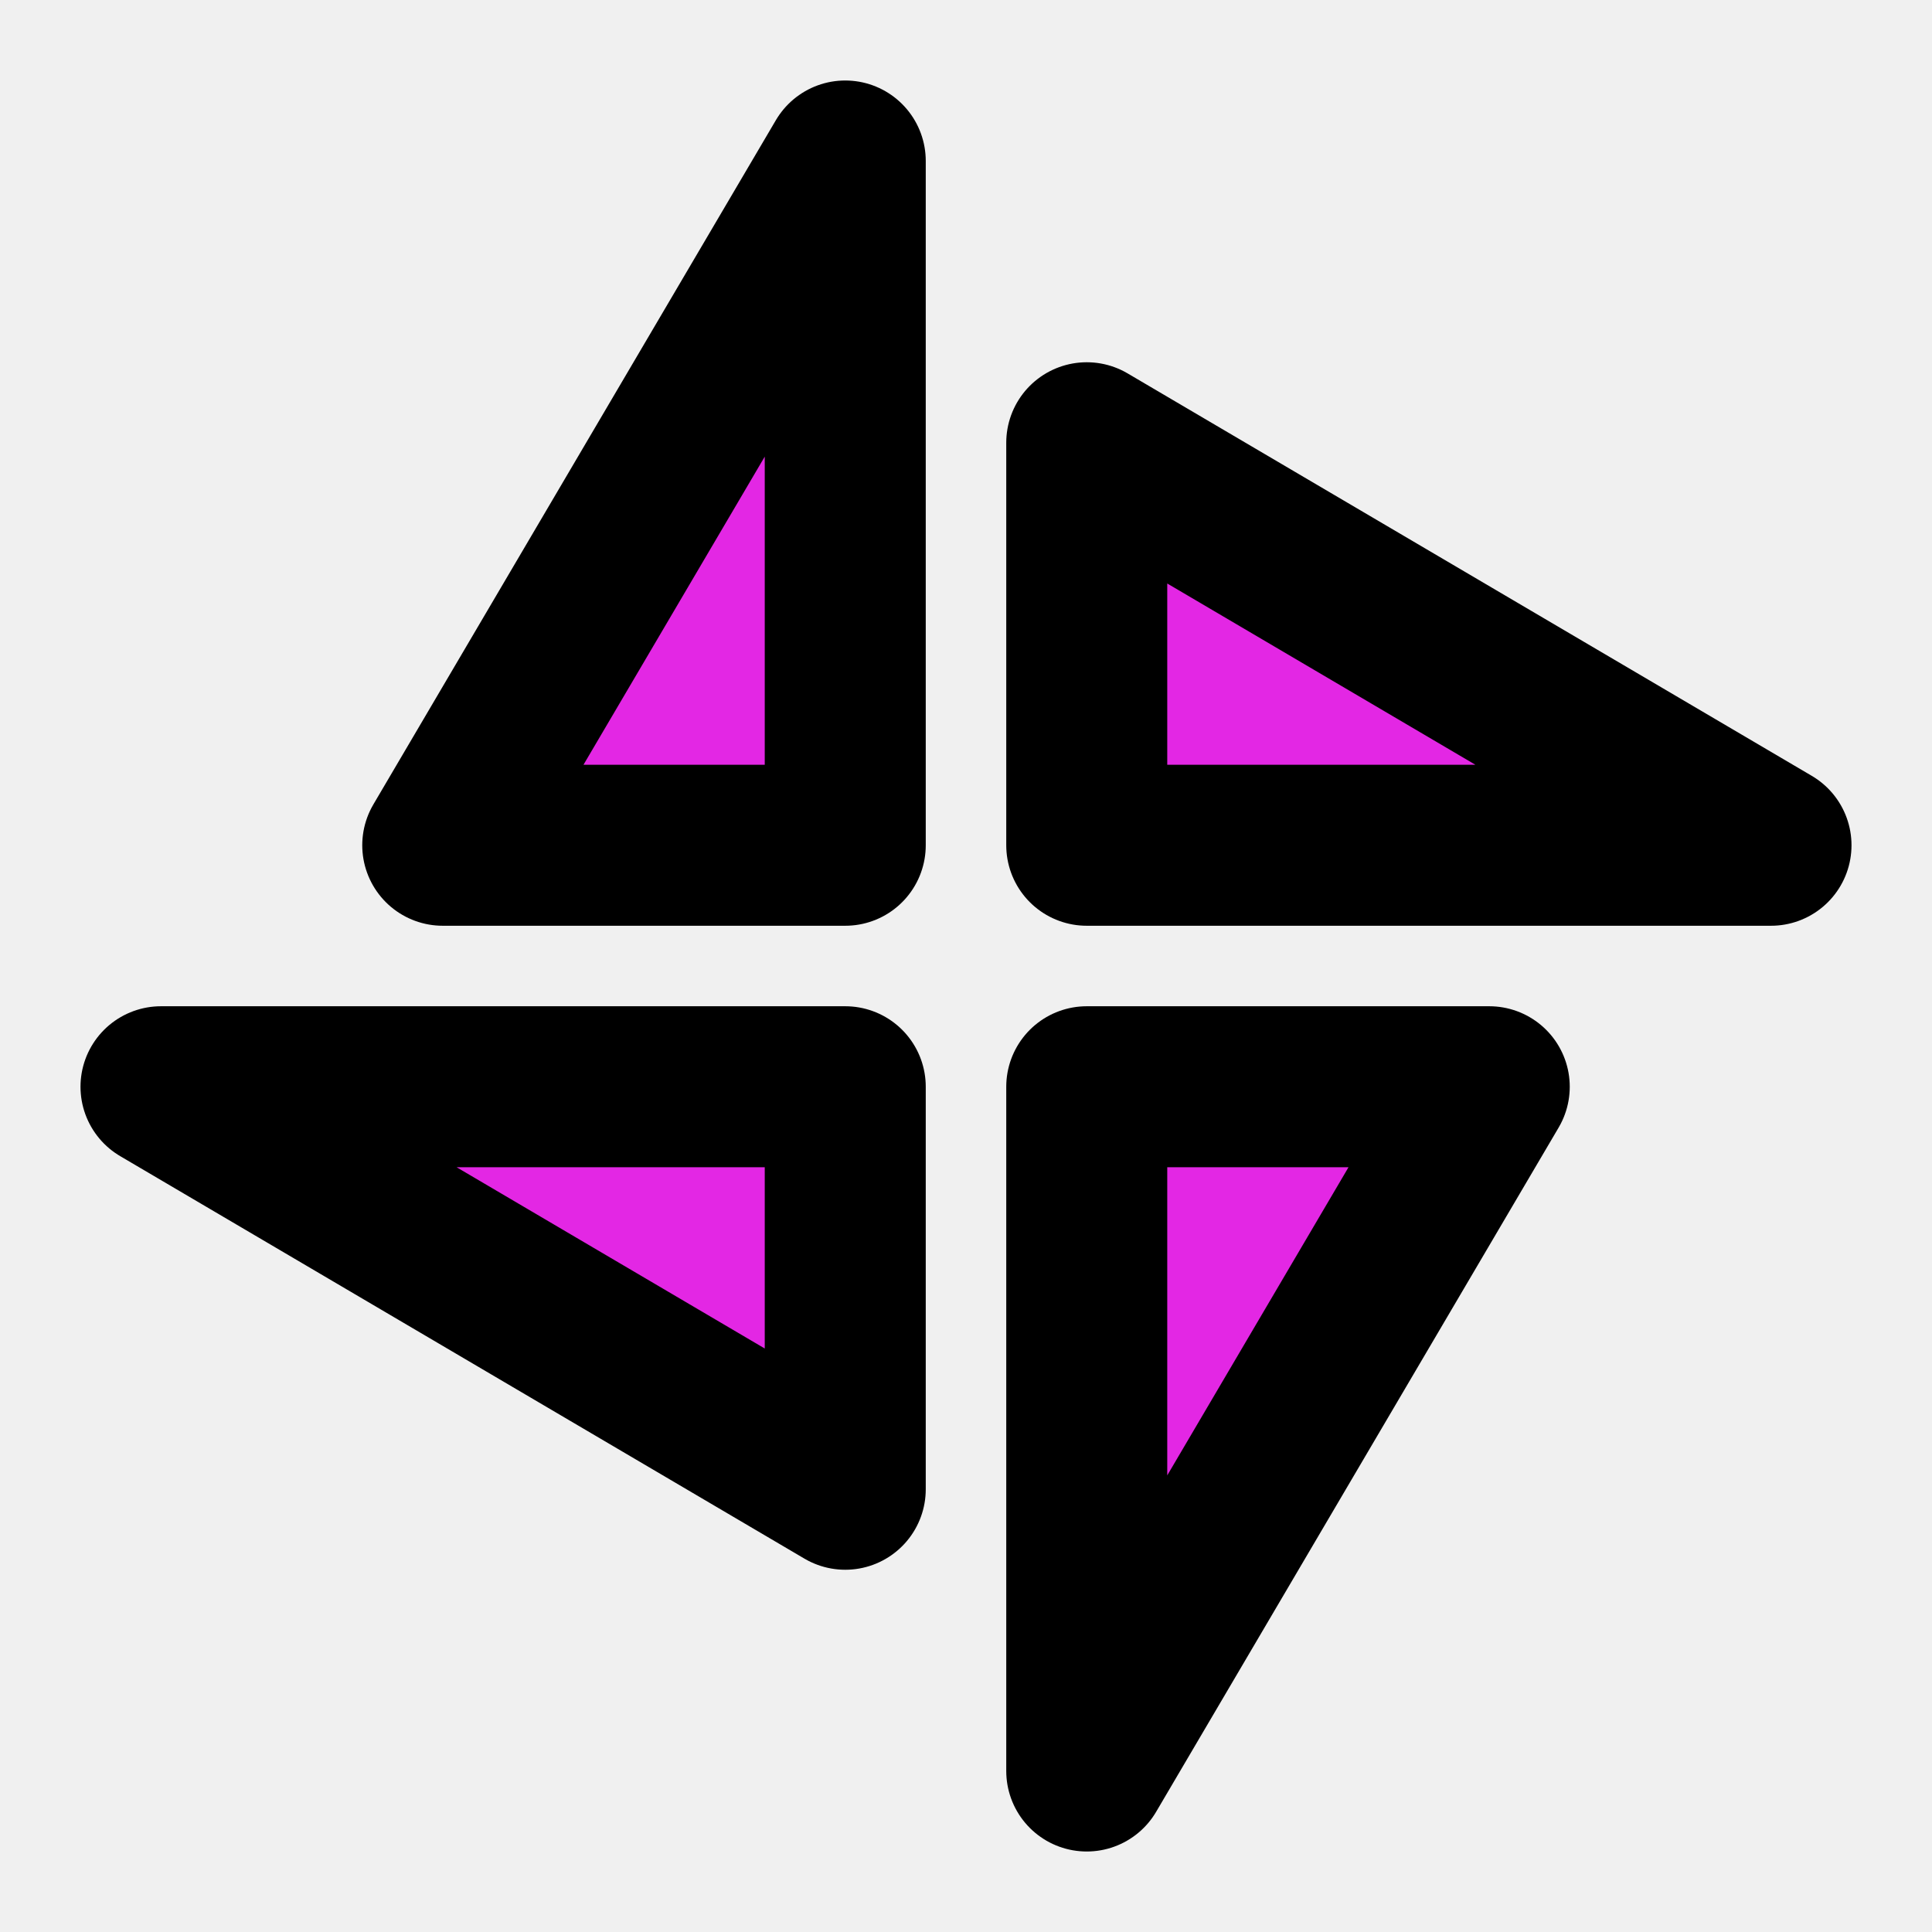
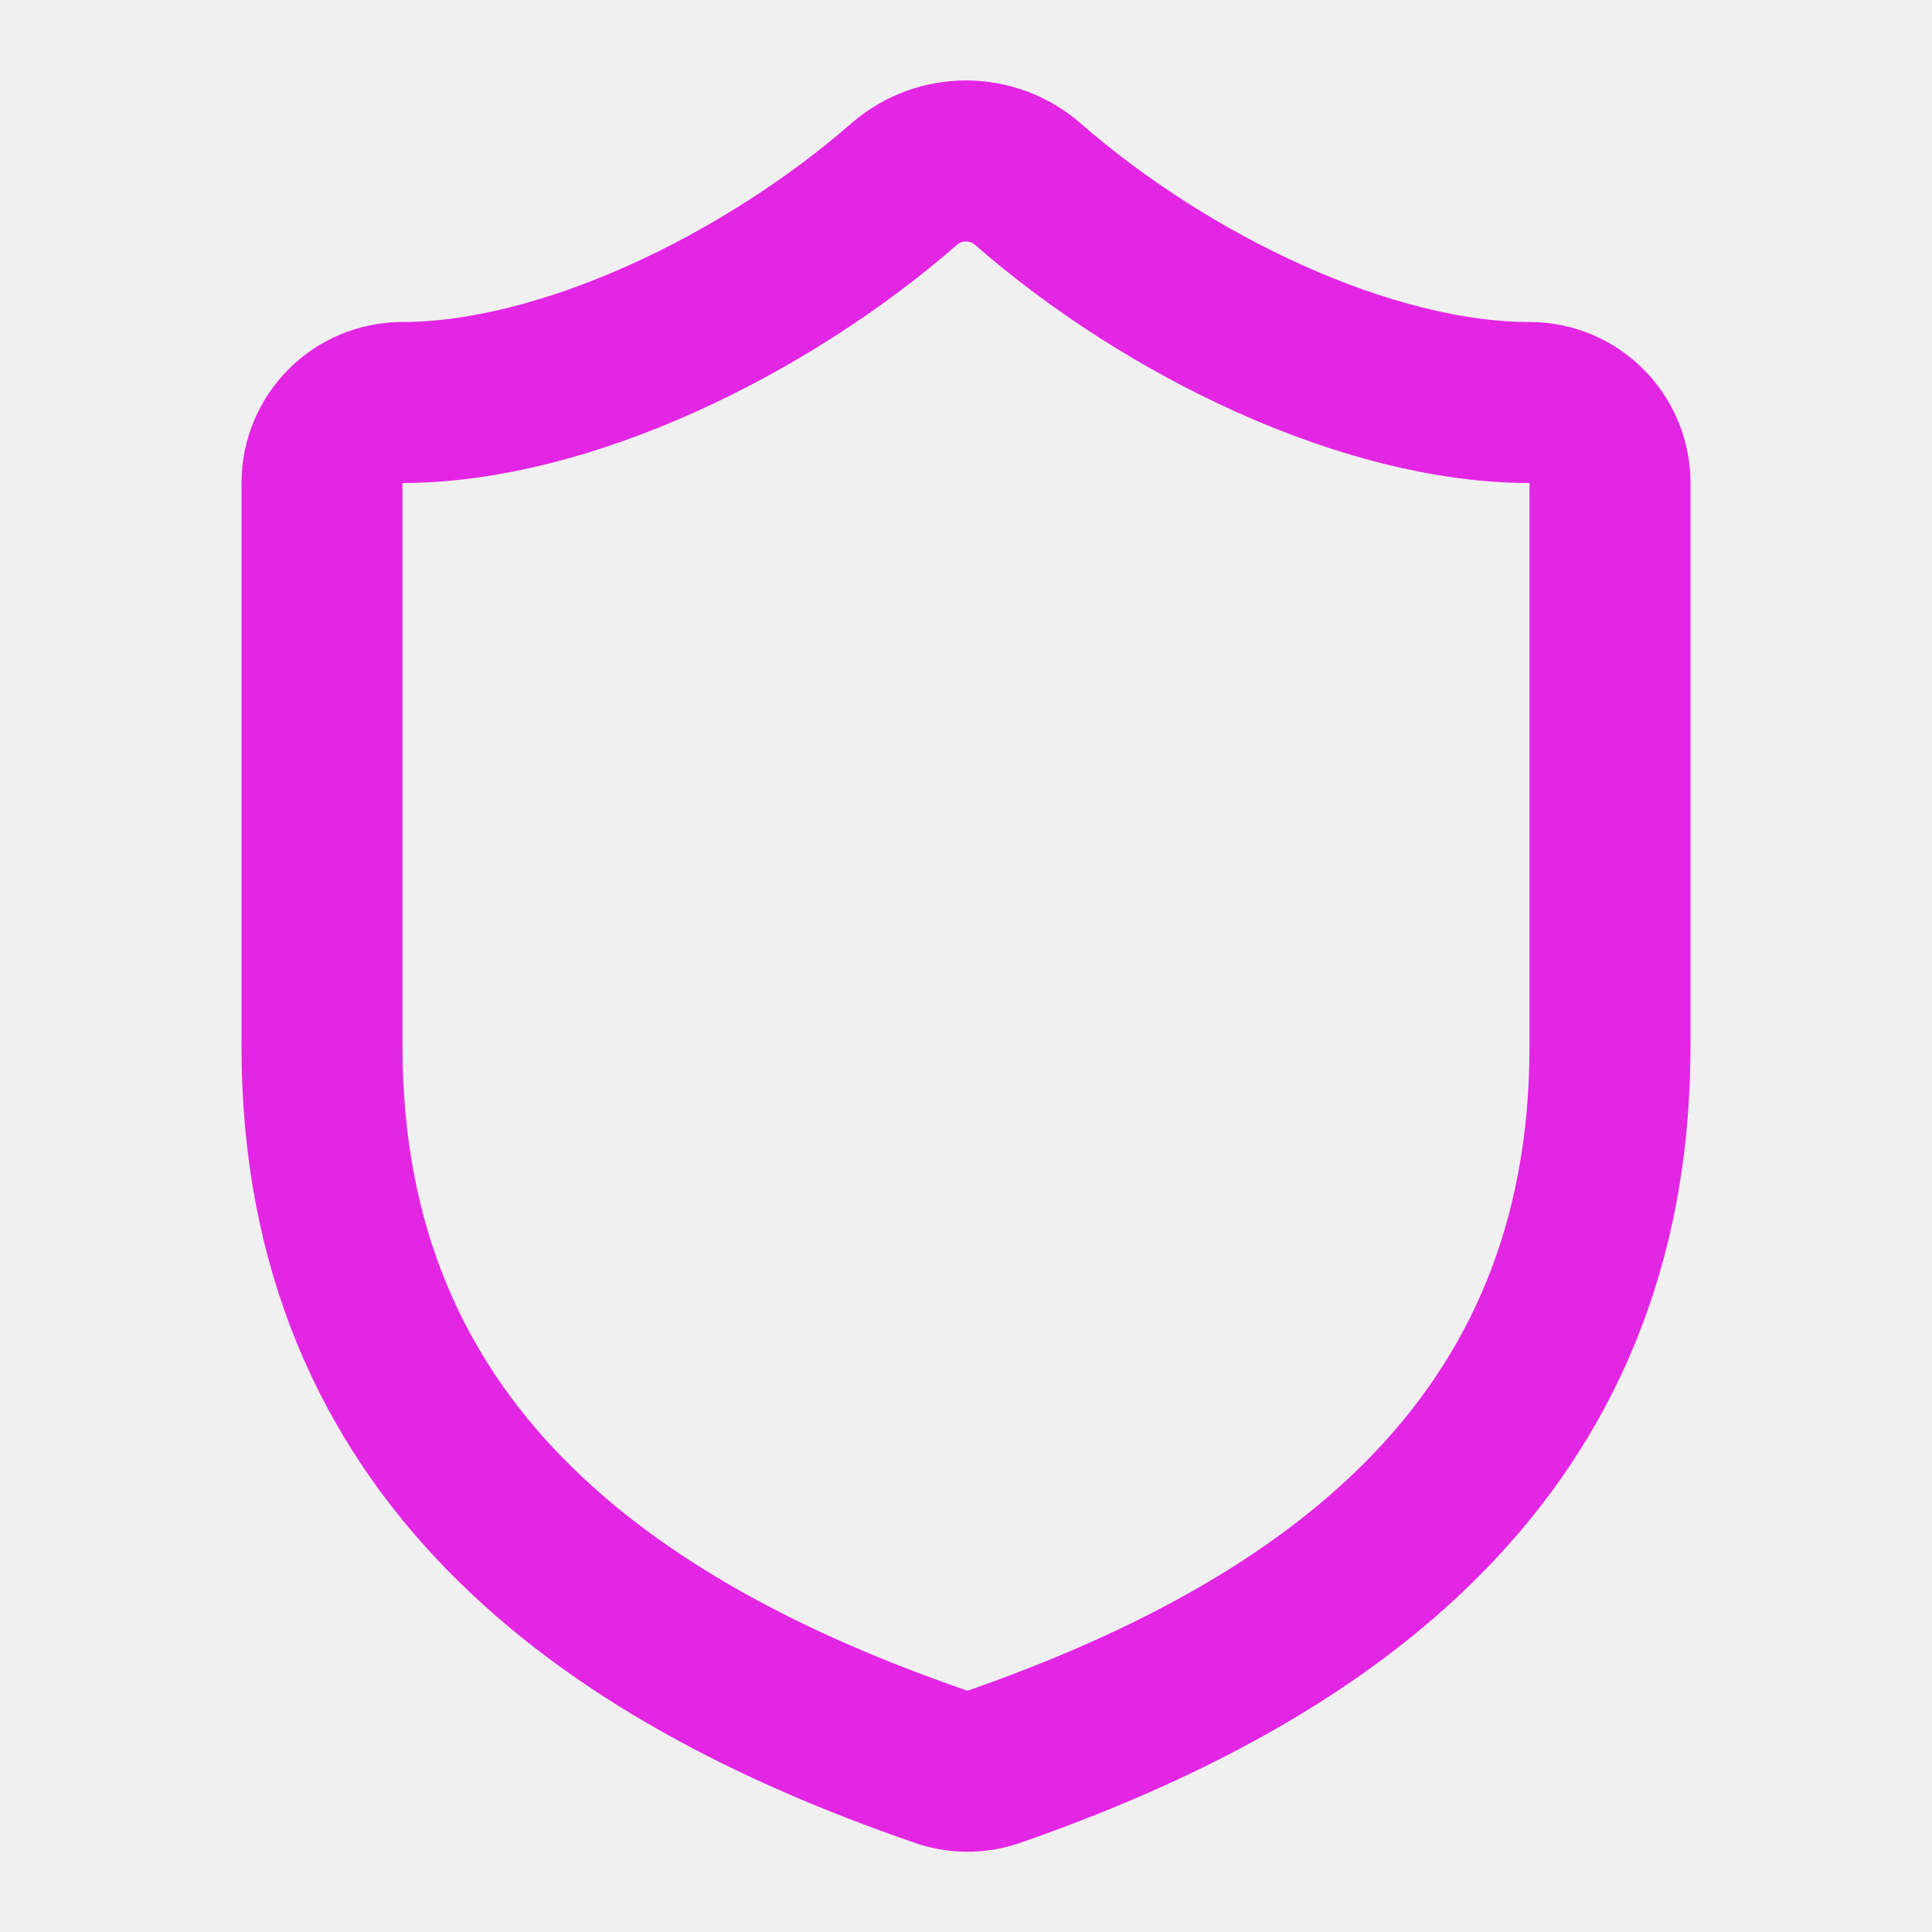
- <svg xmlns="http://www.w3.org/2000/svg" width="800px" height="800px" viewBox="0 0 48 48" fill="none">
-   <g id="SVGRepo_bgCarrier" stroke-width="0" />
-   <g id="SVGRepo_tracerCarrier" stroke-linecap="round" stroke-linejoin="round" />
-   <g id="SVGRepo_iconCarrier">
-     <rect width="48" height="48" fill="white" fill-opacity="0.01" />
-     <path d="M21 4V21H11L21 4Z" fill="#E327E4" stroke="#000000" stroke-width="4" stroke-linejoin="round" />
-     <path d="M27 44V27H37L27 44Z" fill="#E327E4" stroke="#000000" stroke-width="4" stroke-linejoin="round" />
-     <path d="M27 11L44 21H27L27 11Z" fill="#E327E4" stroke="#000000" stroke-width="4" stroke-linejoin="round" />
-     <path d="M21 37L4 27H21L21 37Z" fill="#E327E4" stroke="#000000" stroke-width="4" stroke-linejoin="round" />
-   </g>
+ <svg xmlns="http://www.w3.org/2000/svg" width="24" height="24" viewBox="0 0 24 24" fill="none" stroke="#E326E4" stroke-width="2" stroke-linecap="round" stroke-linejoin="round">
+   <path d="M20 13c0 5-3.5 7.5-7.66 8.95a1 1 0 0 1-.67-.01C7.5 20.5 4 18 4 13V6a1 1 0 0 1 1-1c2 0 4.5-1.2 6.24-2.72a1.17 1.17 0 0 1 1.52 0C14.51 3.81 17 5 19 5a1 1 0 0 1 1 1z" />
</svg>
